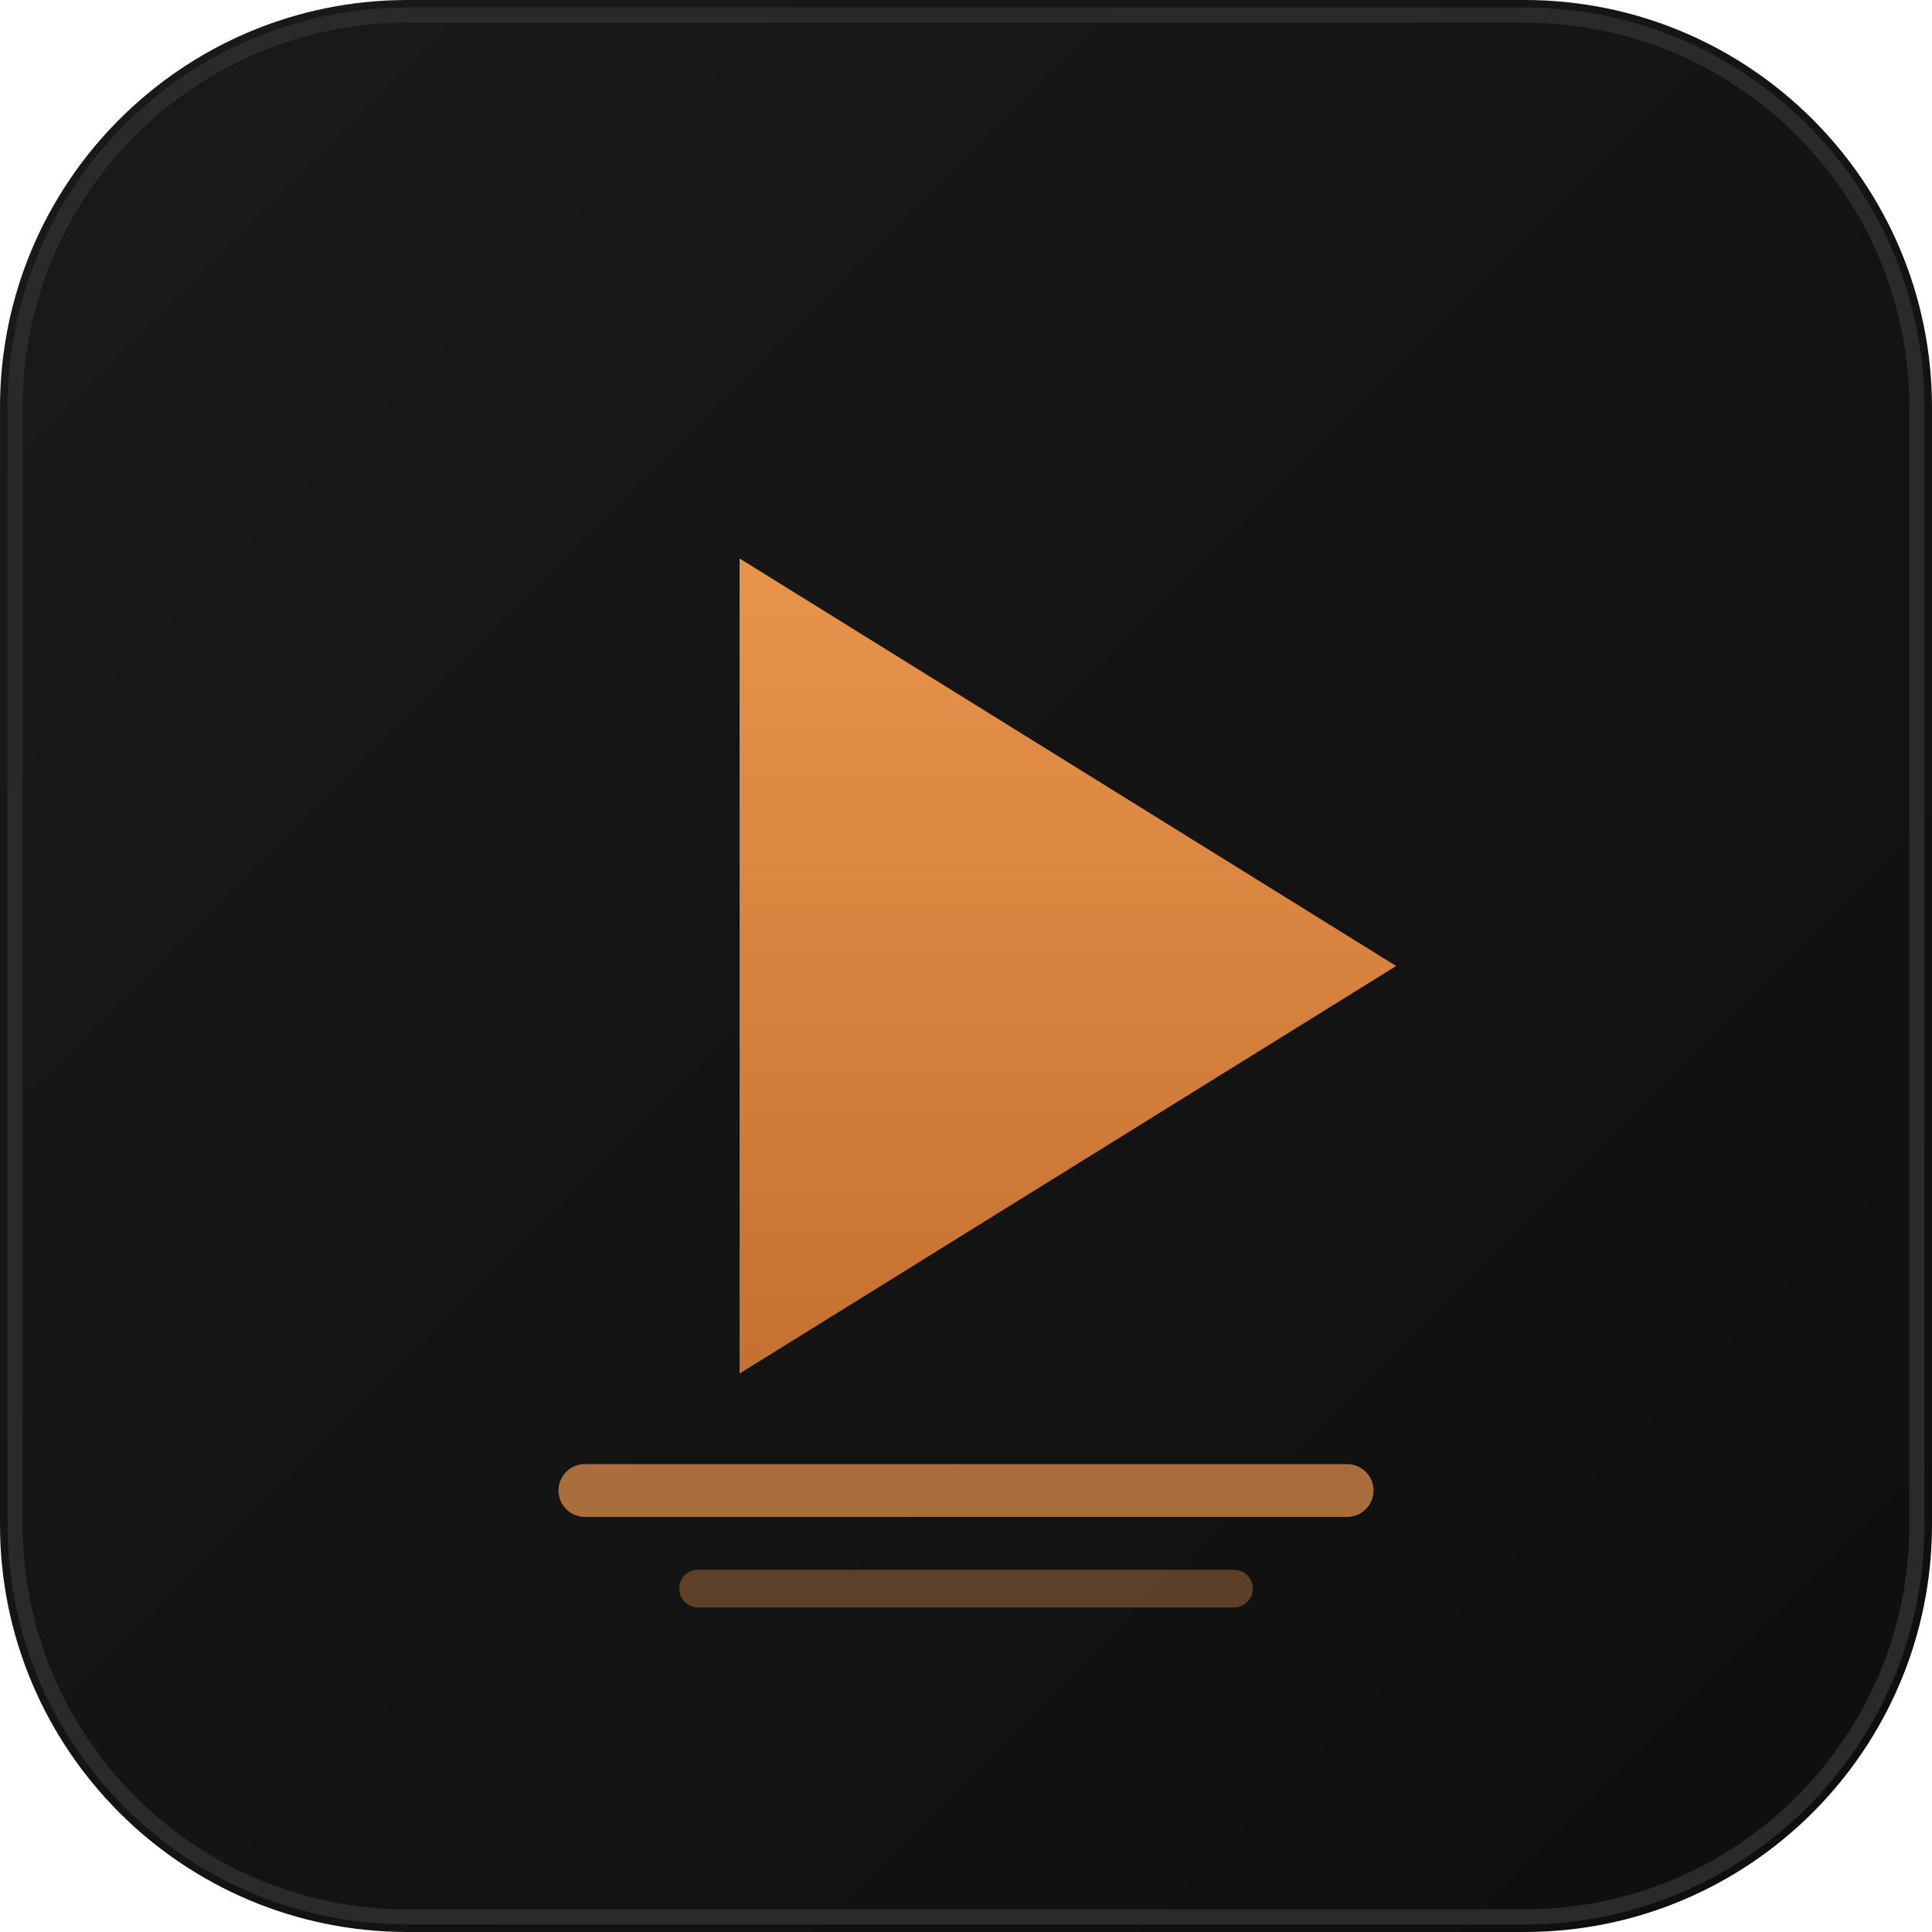
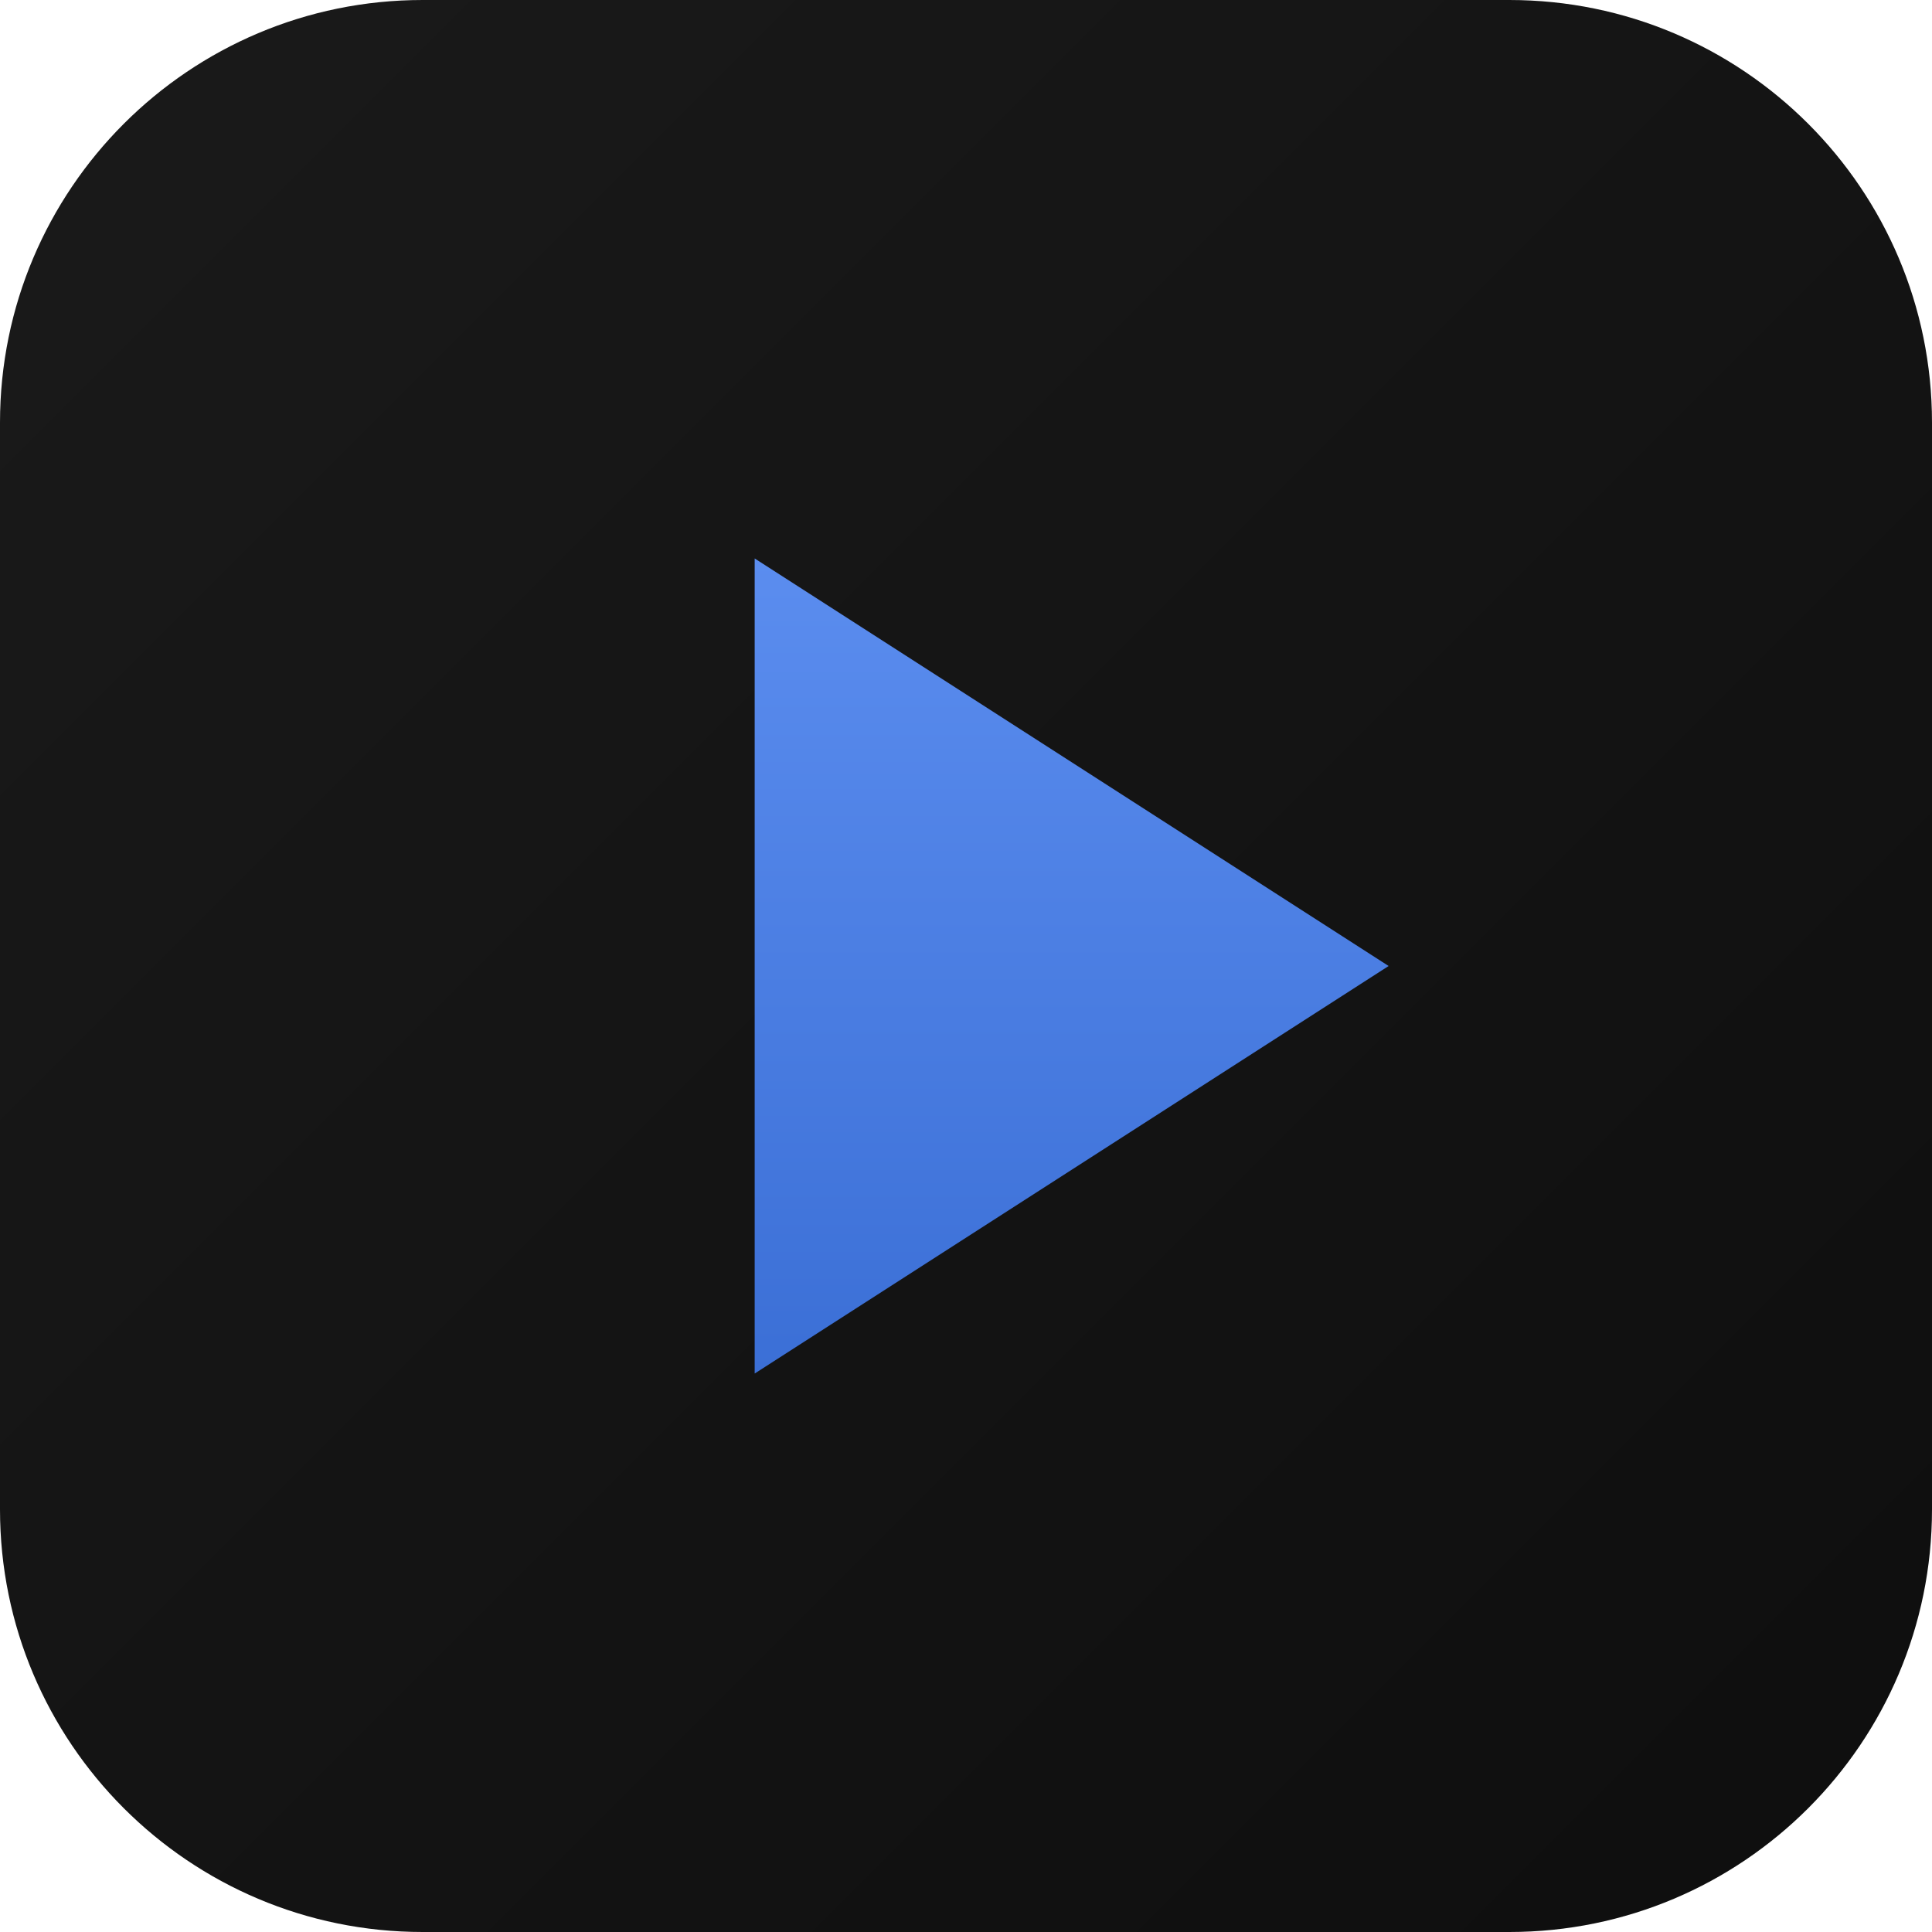
<svg xmlns="http://www.w3.org/2000/svg" viewBox="0 0 512 512">
  <defs>
    <linearGradient id="bg" x1="0" y1="0" x2="1" y2="1">
      <stop offset="0%" stop-color="#1a1a1a" />
      <stop offset="100%" stop-color="#0e0e0e" />
    </linearGradient>
    <linearGradient id="accent" x1="0" y1="0" x2="0" y2="1">
-       <stop offset="0%" stop-color="#e8944c" />
-       <stop offset="100%" stop-color="#c67030" />
+       <stop offset="0%" stop-color="#5b8def" />
+       <stop offset="100%" stop-color="#3b6fd6" />
    </linearGradient>
  </defs>
-   <rect width="512" height="512" rx="108" fill="url(#bg)" />
-   <rect x="4" y="4" width="504" height="504" rx="104" fill="none" stroke="#2a2a2a" stroke-width="4" />
-   <path d="M196 148 L196 364 L370 256 Z" fill="url(#accent)" />
-   <rect x="148" y="388" width="216" height="14" rx="7" fill="#e8944c" opacity="0.7" />
-   <rect x="180" y="416" width="152" height="10" rx="5" fill="#e8944c" opacity="0.35" />
+   <rect width="512" height="512" rx="112" fill="url(#bg)" />
+   <path d="M200 148 L200 364 L368 256 Z" fill="url(#accent)" />
</svg>
